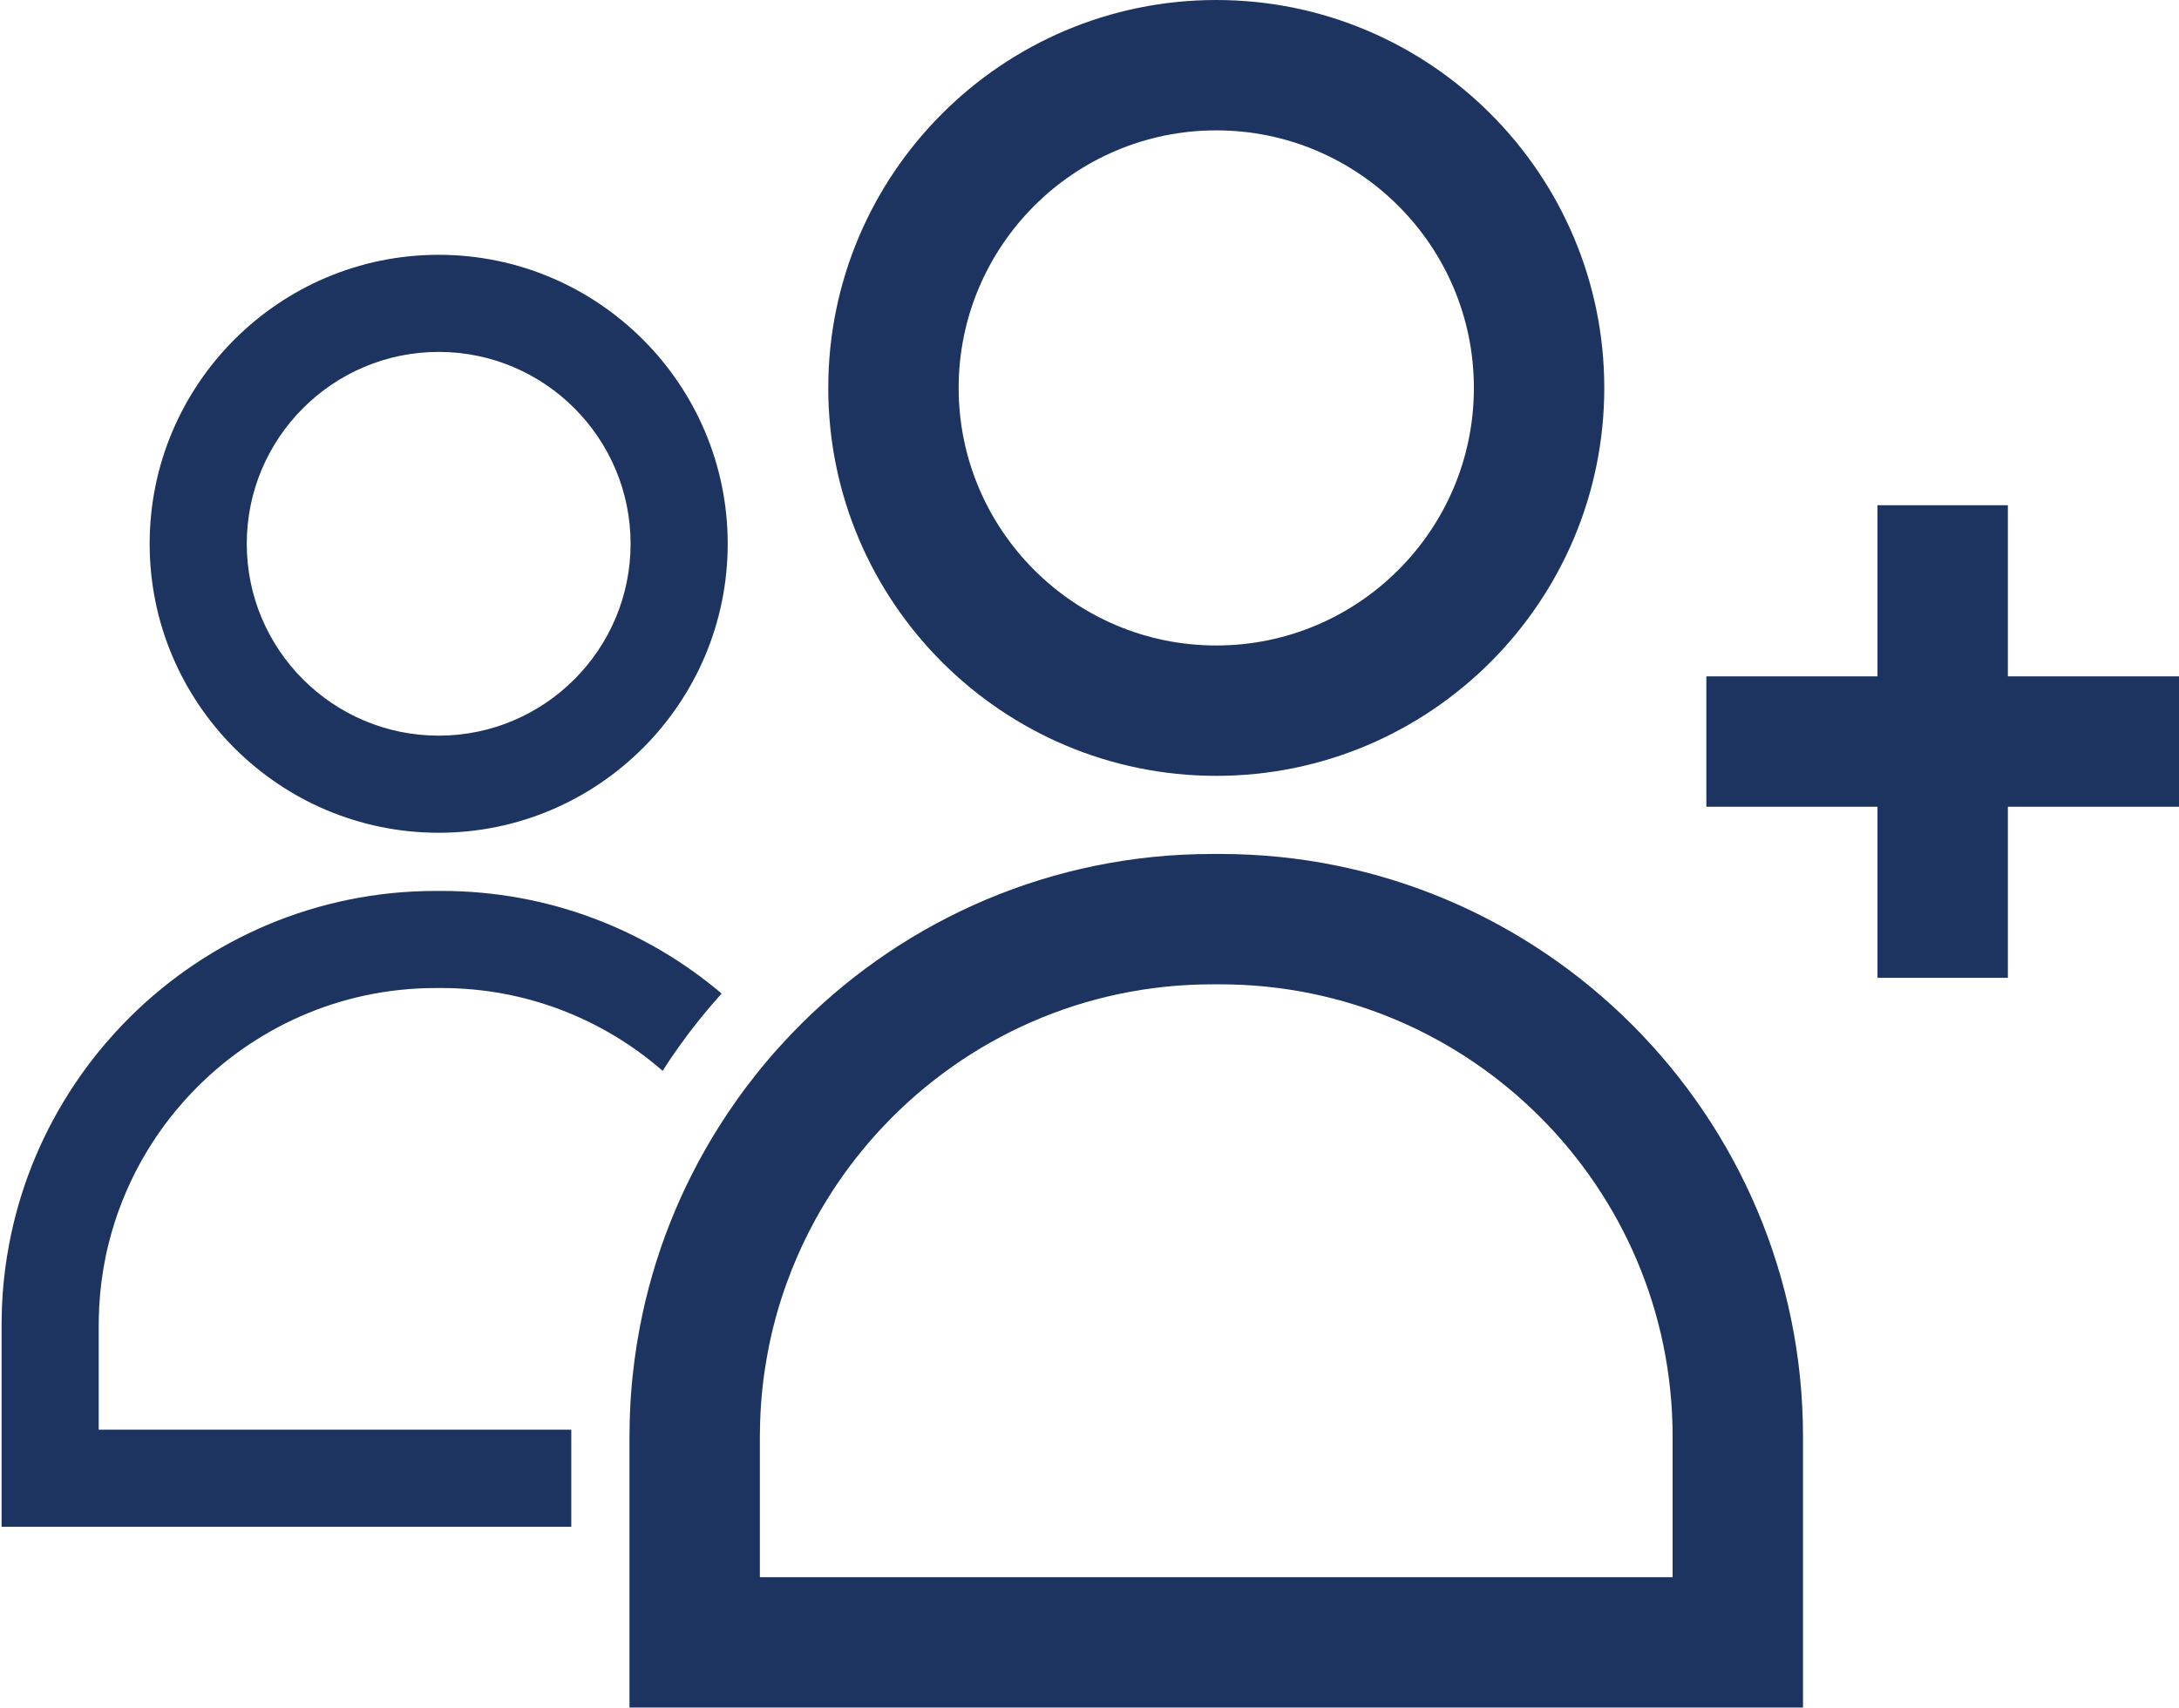
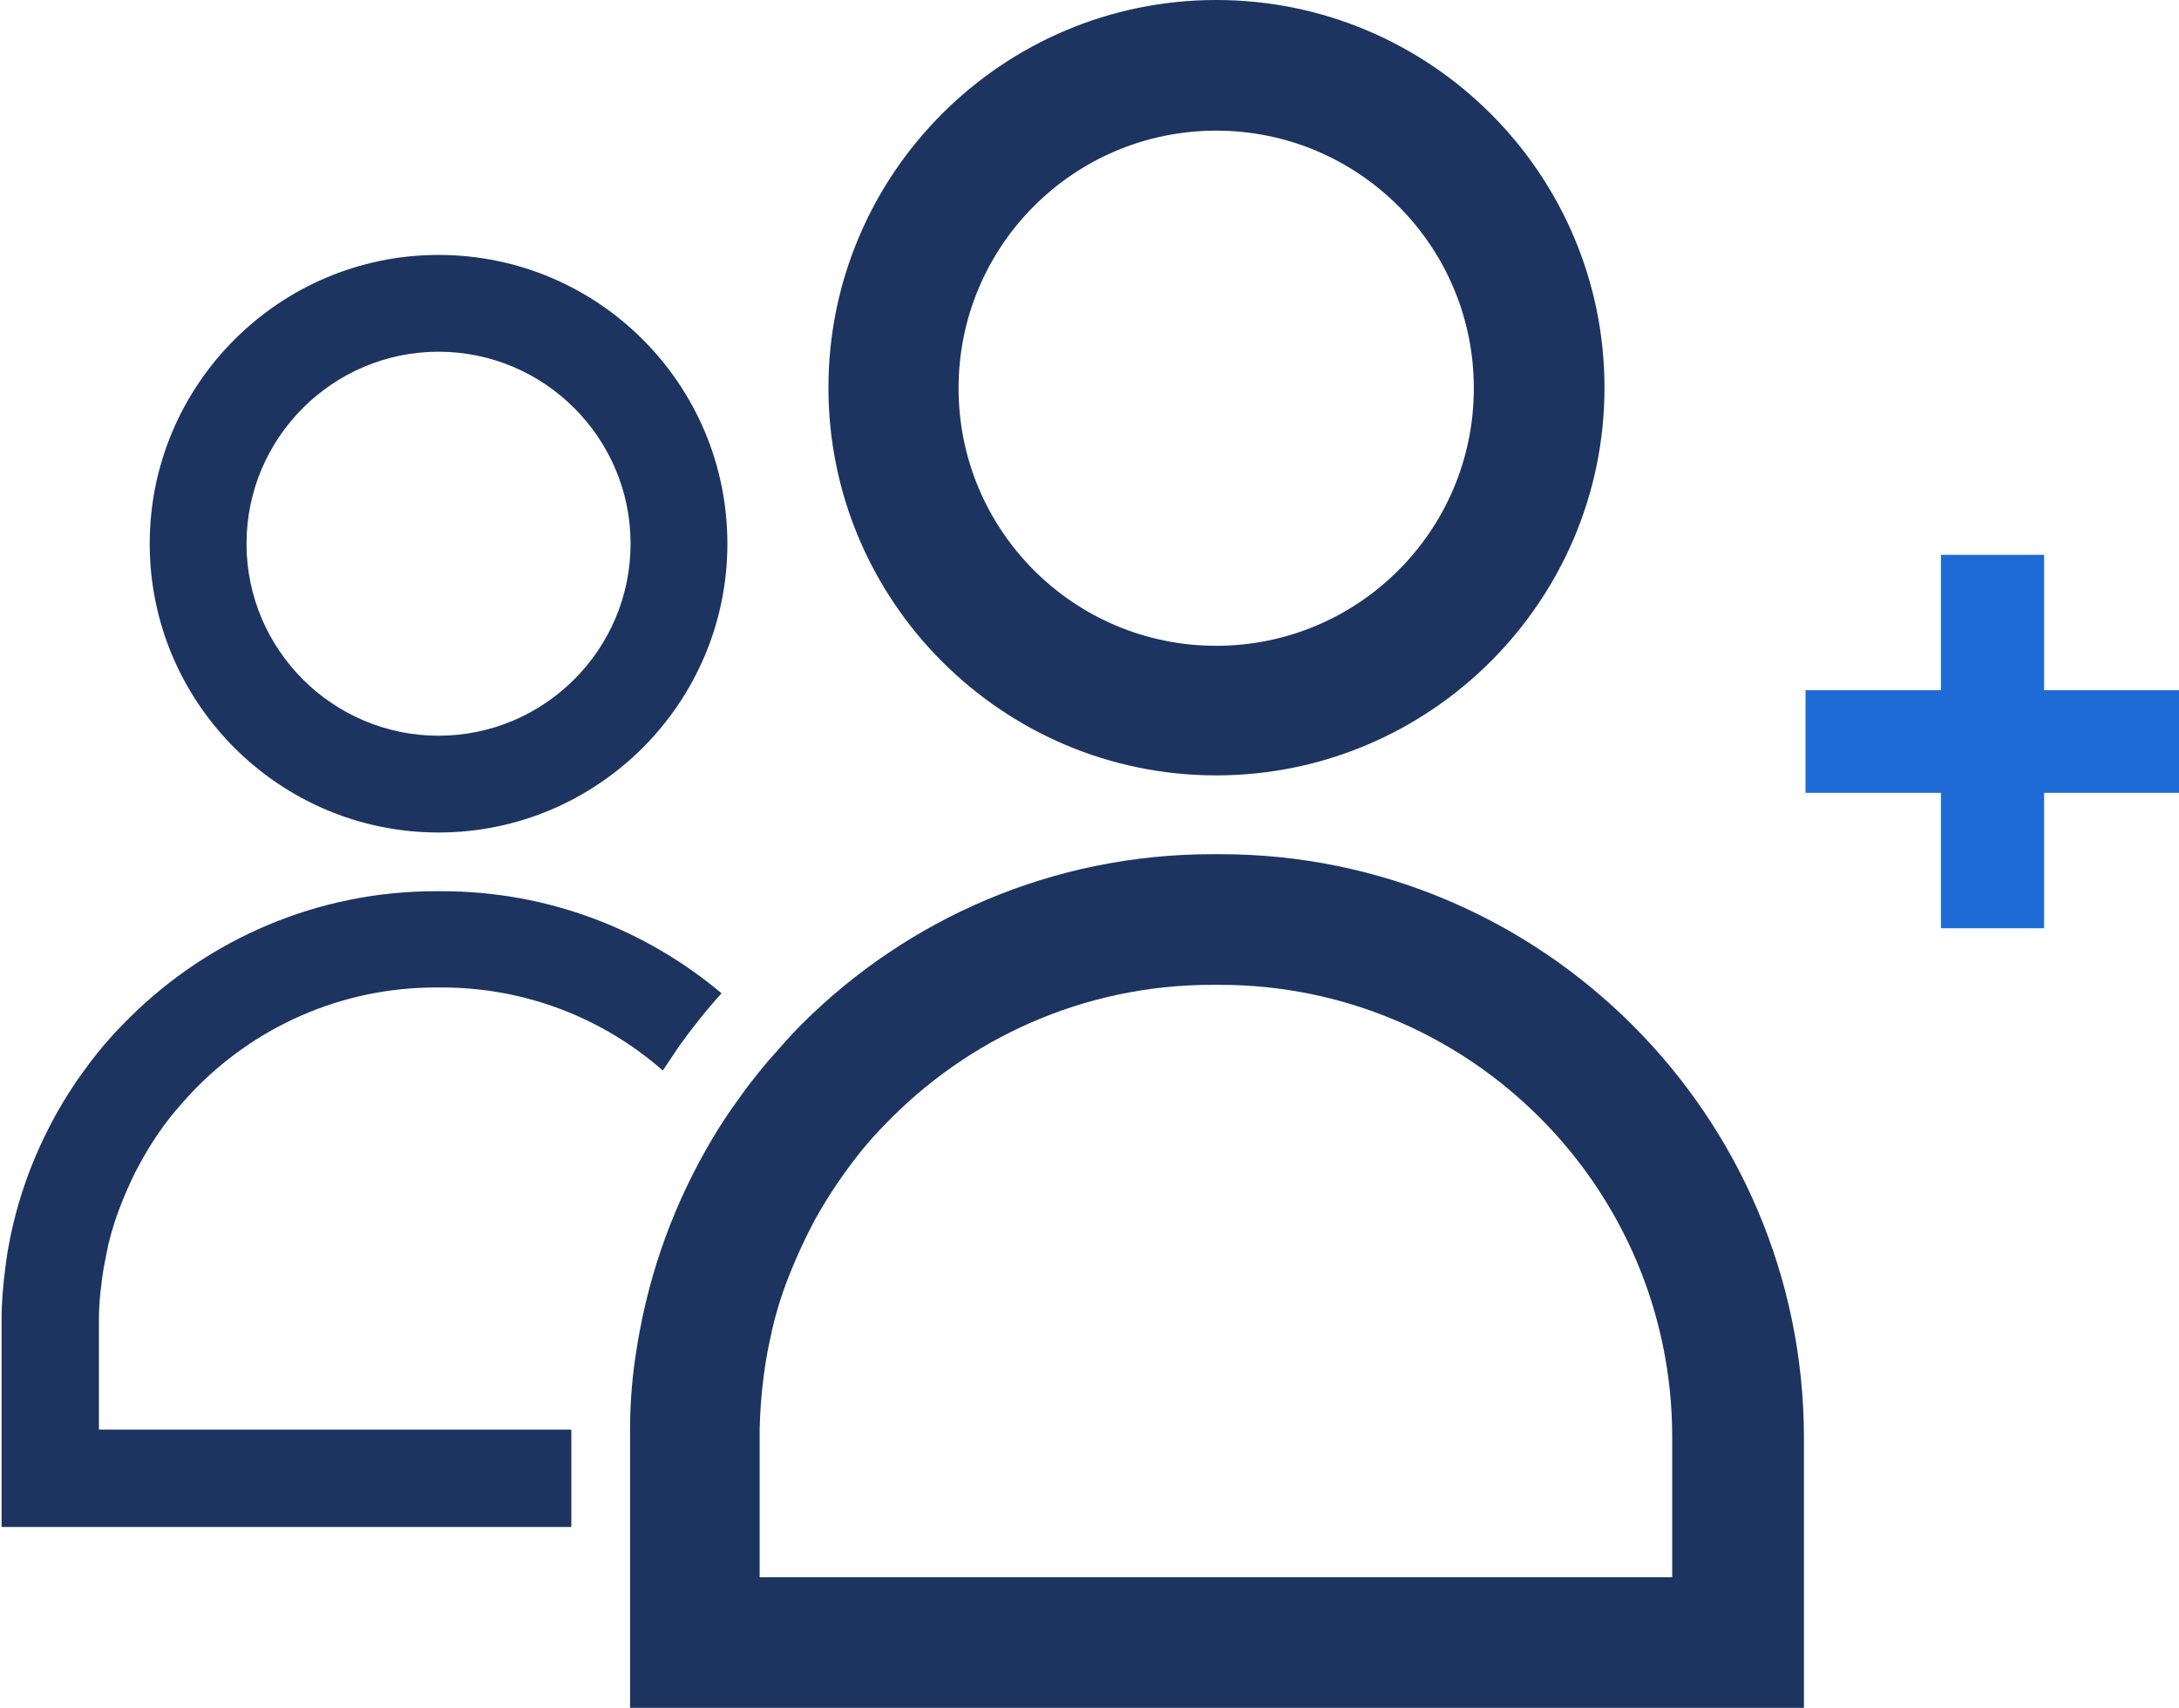
- <svg xmlns="http://www.w3.org/2000/svg" id="Layer_1" viewBox="0 0 411.93 322.88">
-   <defs>
-     <style>.cls-1{fill:#1d3461;}</style>
-   </defs>
-   <polygon class="cls-1" points="411.93 127.89 379.58 127.89 379.58 95.53 354.93 95.53 354.93 127.89 322.58 127.89 322.58 152.54 354.93 152.54 354.93 184.89 379.58 184.89 379.58 152.54 411.93 152.54 411.93 127.89" />
-   <path class="cls-1" d="M229.93,0C189.48,0,156.58,32.9,156.58,73.35s32.9,73.35,73.35,73.35,73.35-32.91,73.35-73.35S270.37,0,229.93,0Zm0,122.05c-26.86,0-48.7-21.85-48.7-48.7s21.84-48.7,48.7-48.7,48.7,21.84,48.7,48.7-21.85,48.7-48.7,48.7Z" />
-   <path class="cls-1" d="M82.93,48.18c-30.13,0-54.64,24.51-54.64,54.64s24.51,54.64,54.64,54.64,54.64-24.52,54.64-54.64-24.52-54.64-54.64-54.64Zm0,90.92c-20.01,0-36.28-16.28-36.28-36.28s16.27-36.28,36.28-36.28,36.28,16.27,36.28,36.28-16.28,36.28-36.28,36.28Z" />
-   <path class="cls-1" d="M83.5,168.46h-1.14c-22.5,0-42.91,9.1-57.75,23.81-1.06,1.05-2.09,2.13-3.09,3.24-2.18,2.4-4.23,4.95-6.11,7.6-.87,1.23-1.71,2.47-2.5,3.74-5.4,8.55-9.26,18.16-11.19,28.44-.28,1.47-.52,2.96-.72,4.47-.42,3.2-.66,6.45-.69,9.76-.01,.33-.01,.67-.01,.99v38.18H108v-18.36H18.66v-19.82c0-.33,0-.66,.01-.99,.05-3.32,.35-6.58,.9-9.76,.26-1.51,.56-3.01,.93-4.47,.7-2.85,1.59-5.62,2.66-8.29,.96-2.41,2.05-4.74,3.28-6.98,1.92-3.5,4.14-6.79,6.65-9.84,1.02-1.24,2.07-2.44,3.18-3.59,11.61-12.18,27.98-19.77,46.09-19.77h1.14c15.97,0,30.59,5.91,41.77,15.66,.96-1.53,1.97-3.02,3.02-4.49,2.51-3.54,5.23-6.92,8.13-10.13-14.29-12.1-32.76-19.4-52.92-19.4Z" />
-   <path class="cls-1" d="M230.7,161.47h-1.54c-30.2,0-57.6,12.21-77.52,31.96-1.42,1.41-2.81,2.86-4.15,4.35-2.93,3.23-5.67,6.64-8.2,10.21-1.17,1.64-2.29,3.31-3.36,5.02-7.25,11.47-12.43,24.37-15.02,38.17-.38,1.98-.7,3.98-.96,6-.57,4.3-.89,8.67-.93,13.11-.02,.44-.02,.89-.02,1.33v51.25h221.85v-51.25c0-60.74-49.41-110.15-110.15-110.15Zm85.5,136.75H143.65v-26.6c0-.45,0-.89,.02-1.33,.06-4.46,.47-8.84,1.21-13.11,.34-2.02,.75-4.03,1.24-6,.94-3.82,2.14-7.54,3.57-11.13,1.29-3.23,2.76-6.36,4.41-9.37,2.57-4.69,5.56-9.11,8.93-13.21,1.36-1.66,2.78-3.27,4.27-4.82,15.58-16.34,37.55-26.53,61.86-26.53h1.54c47.14,0,85.5,38.35,85.5,85.5v26.6Z" />
+ <svg xmlns="http://www.w3.org/2000/svg" version="1.1" id="Layer_1" x="0px" y="0px" viewBox="0 0 411.9 322.9" style="enable-background:new 0 0 411.9 322.9;" xml:space="preserve">
+   <style type="text/css">
+ 	.st0{fill:#1F6BD6;}
+ 	.st1{fill:#1D3461;}
+ </style>
+   <polygon class="st0" points="411.9,130.5 386.4,130.5 386.4,104.9 366.9,104.9 366.9,130.5 341.3,130.5 341.3,149.9 366.9,149.9   366.9,175.5 386.4,175.5 386.4,149.9 411.9,149.9 " />
+   <path class="st1" d="M229.9,0c-40.4,0-73.3,32.9-73.3,73.3s32.9,73.3,73.3,73.3s73.4-32.9,73.4-73.3S270.4,0,229.9,0z M229.9,122.1  c-26.9,0-48.7-21.8-48.7-48.7s21.8-48.7,48.7-48.7s48.7,21.8,48.7,48.7S256.8,122.1,229.9,122.1L229.9,122.1z" />
+   <path class="st1" d="M82.9,48.2c-30.1,0-54.6,24.5-54.6,54.6s24.5,54.6,54.6,54.6s54.6-24.5,54.6-54.6S113.1,48.2,82.9,48.2z   M82.9,139.1c-20,0-36.3-16.3-36.3-36.3s16.3-36.3,36.3-36.3s36.3,16.3,36.3,36.3S102.9,139.1,82.9,139.1z" />
+   <path class="st1" d="M83.5,168.5h-1.1c-22.5,0-42.9,9.1-57.8,23.8c-1.1,1.1-2.1,2.1-3.1,3.2c-2.2,2.4-4.2,4.9-6.1,7.6  c-0.9,1.2-1.7,2.5-2.5,3.7c-5.4,8.6-9.3,18.2-11.2,28.4c-0.3,1.5-0.5,3-0.7,4.5c-0.4,3.2-0.7,6.4-0.7,9.8c0,0.3,0,0.7,0,1v38.2H108  v-18.4H18.7v-19.8c0-0.3,0-0.7,0-1c0-3.3,0.4-6.6,0.9-9.8c0.3-1.5,0.6-3,0.9-4.5c0.7-2.9,1.6-5.6,2.7-8.3c1-2.4,2-4.7,3.3-7  c1.9-3.5,4.1-6.8,6.6-9.8c1-1.2,2.1-2.4,3.2-3.6c11.6-12.2,28-19.8,46.1-19.8h1.1c16,0,30.6,5.9,41.8,15.7c1-1.5,2-3,3-4.5  c2.5-3.5,5.2-6.9,8.1-10.1C122.1,175.8,103.7,168.5,83.5,168.5L83.5,168.5z" />
+   <path class="st1" d="M230.7,161.5h-1.5c-30.2,0-57.6,12.2-77.5,32c-1.4,1.4-2.8,2.9-4.1,4.4c-2.9,3.2-5.7,6.6-8.2,10.2  c-1.2,1.6-2.3,3.3-3.4,5c-7.2,11.5-12.4,24.4-15,38.2c-0.4,2-0.7,4-1,6c-0.6,4.3-0.9,8.7-0.9,13.1c0,0.4,0,0.9,0,1.3v51.2H341v-51.2  C340.9,210.9,291.4,161.5,230.7,161.5L230.7,161.5z M316.2,298.2H143.6v-26.6c0-0.5,0-0.9,0-1.3c0.1-4.5,0.5-8.8,1.2-13.1  c0.3-2,0.8-4,1.2-6c0.9-3.8,2.1-7.5,3.6-11.1c1.3-3.2,2.8-6.4,4.4-9.4c2.6-4.7,5.6-9.1,8.9-13.2c1.4-1.7,2.8-3.3,4.3-4.8  c15.6-16.3,37.6-26.5,61.9-26.5h1.5c47.1,0,85.5,38.3,85.5,85.5v26.5H316.2z" />
</svg>
